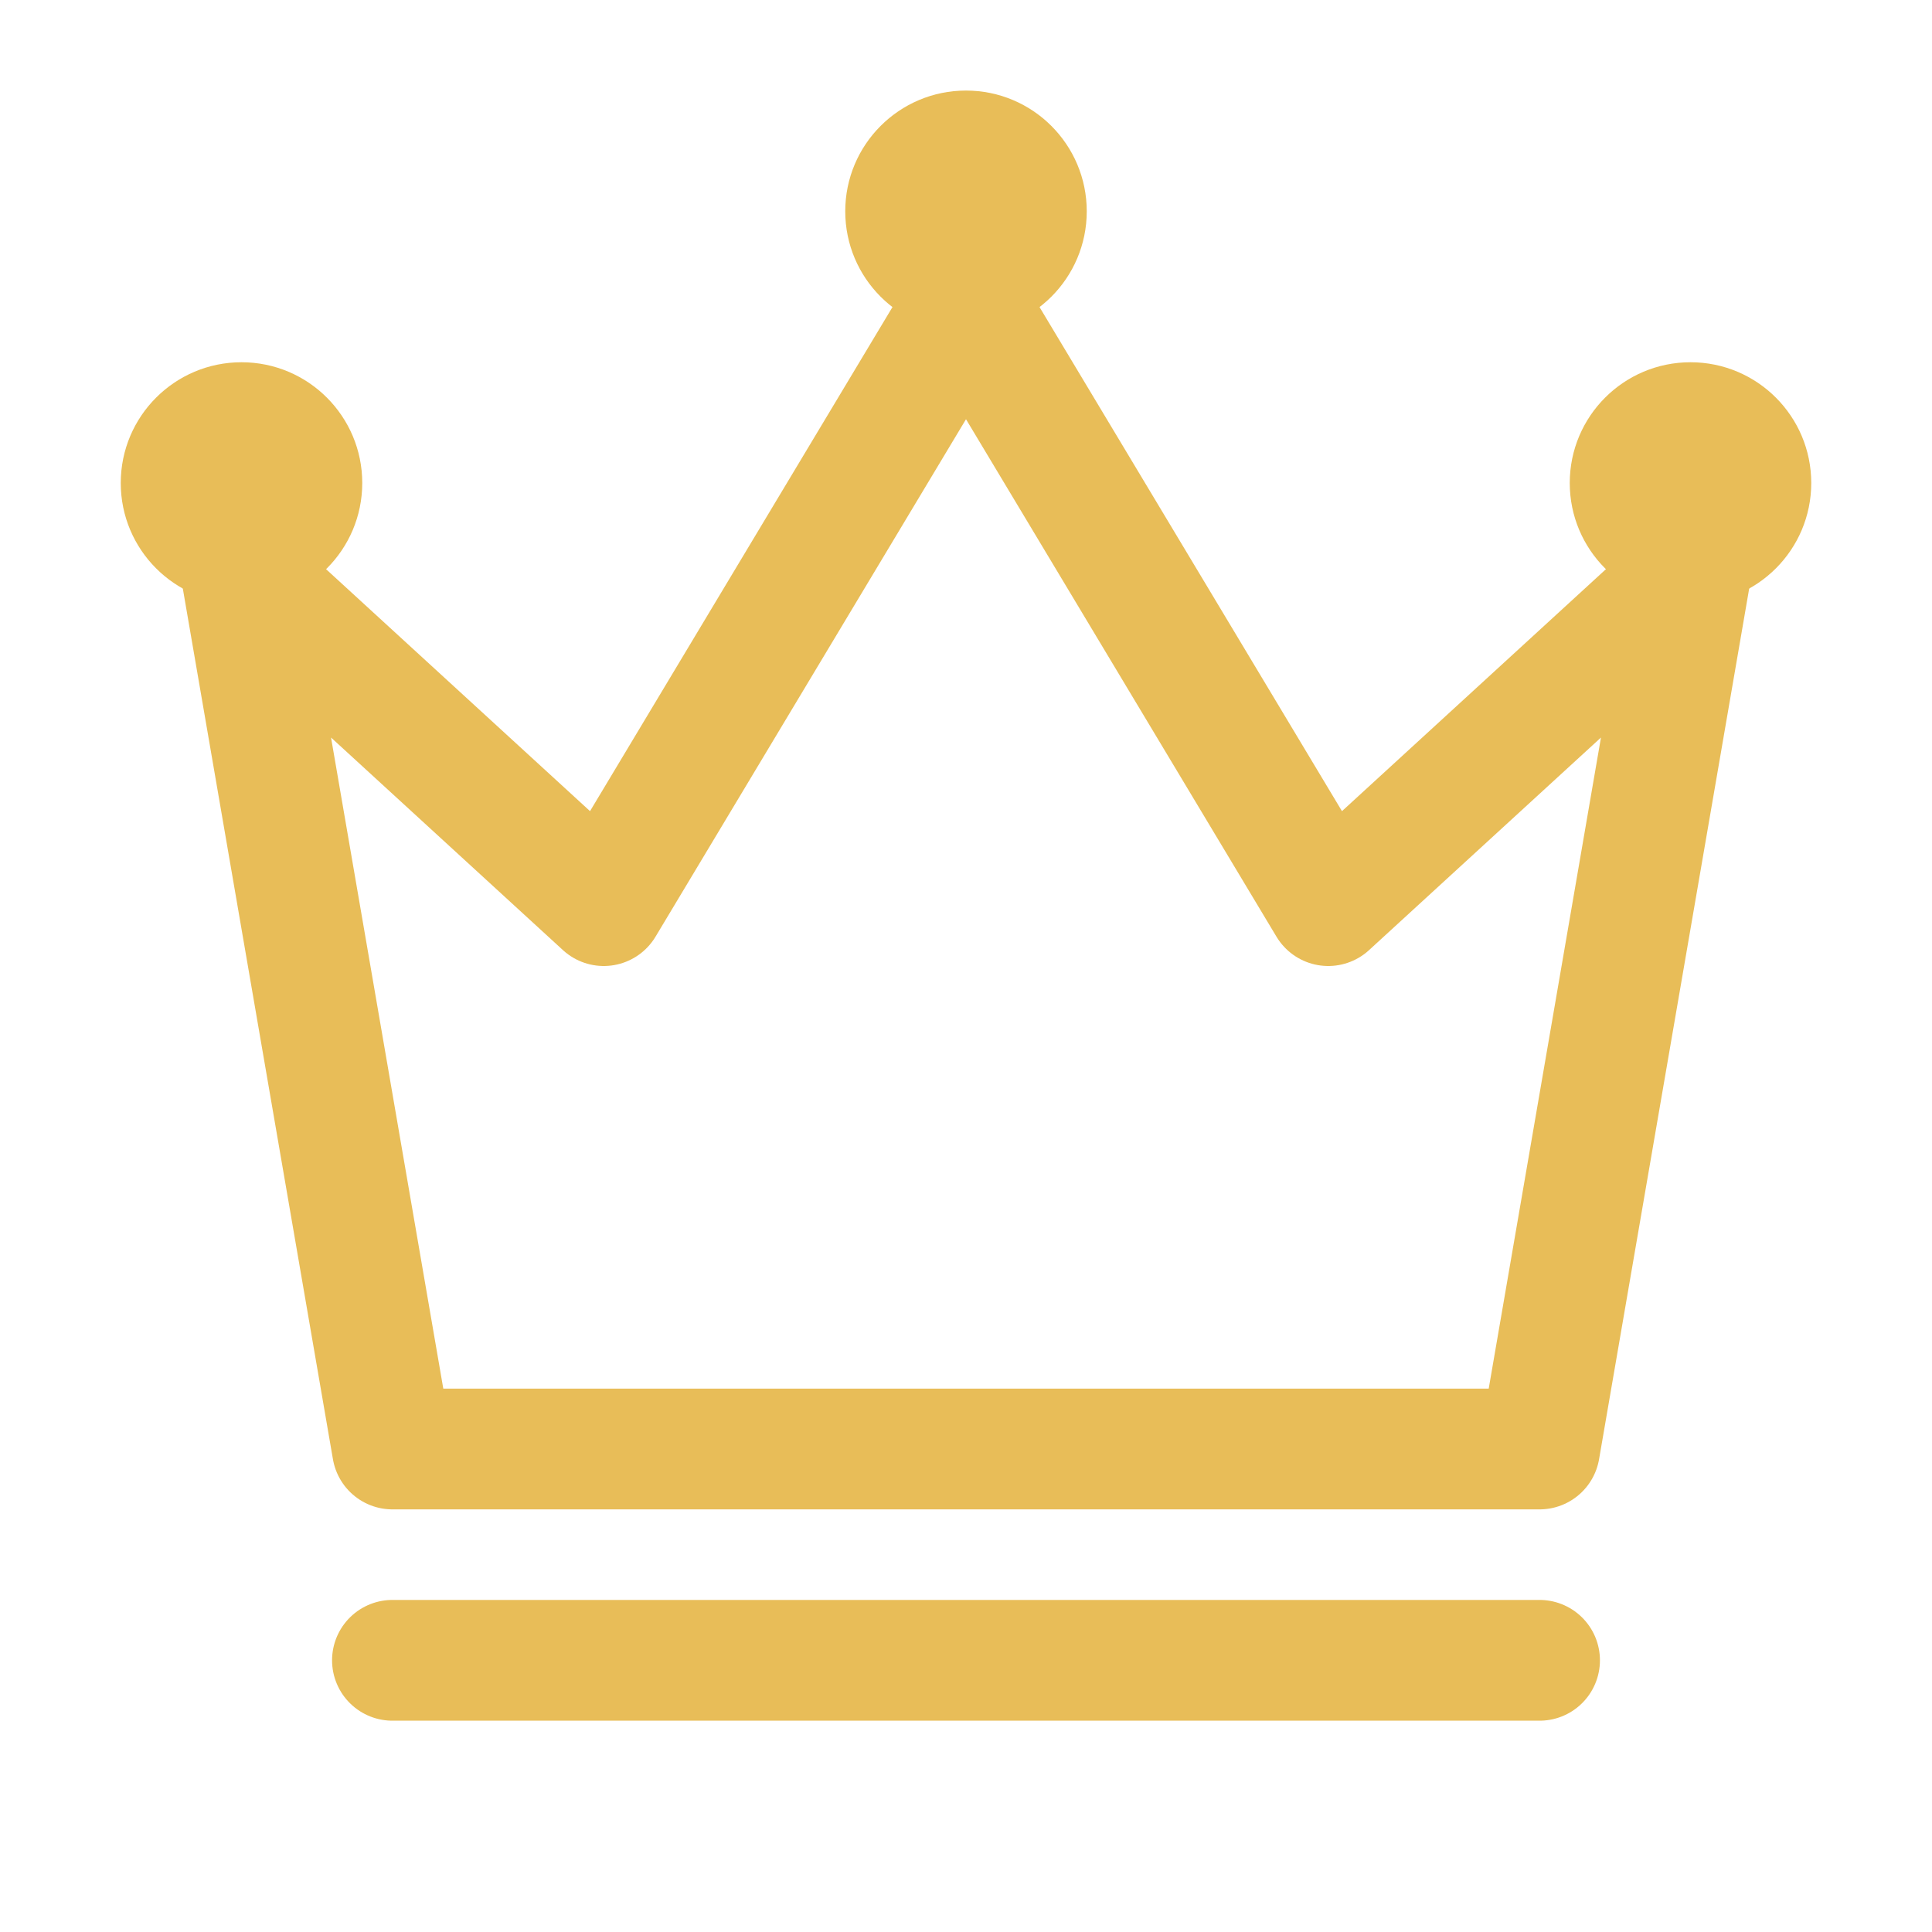
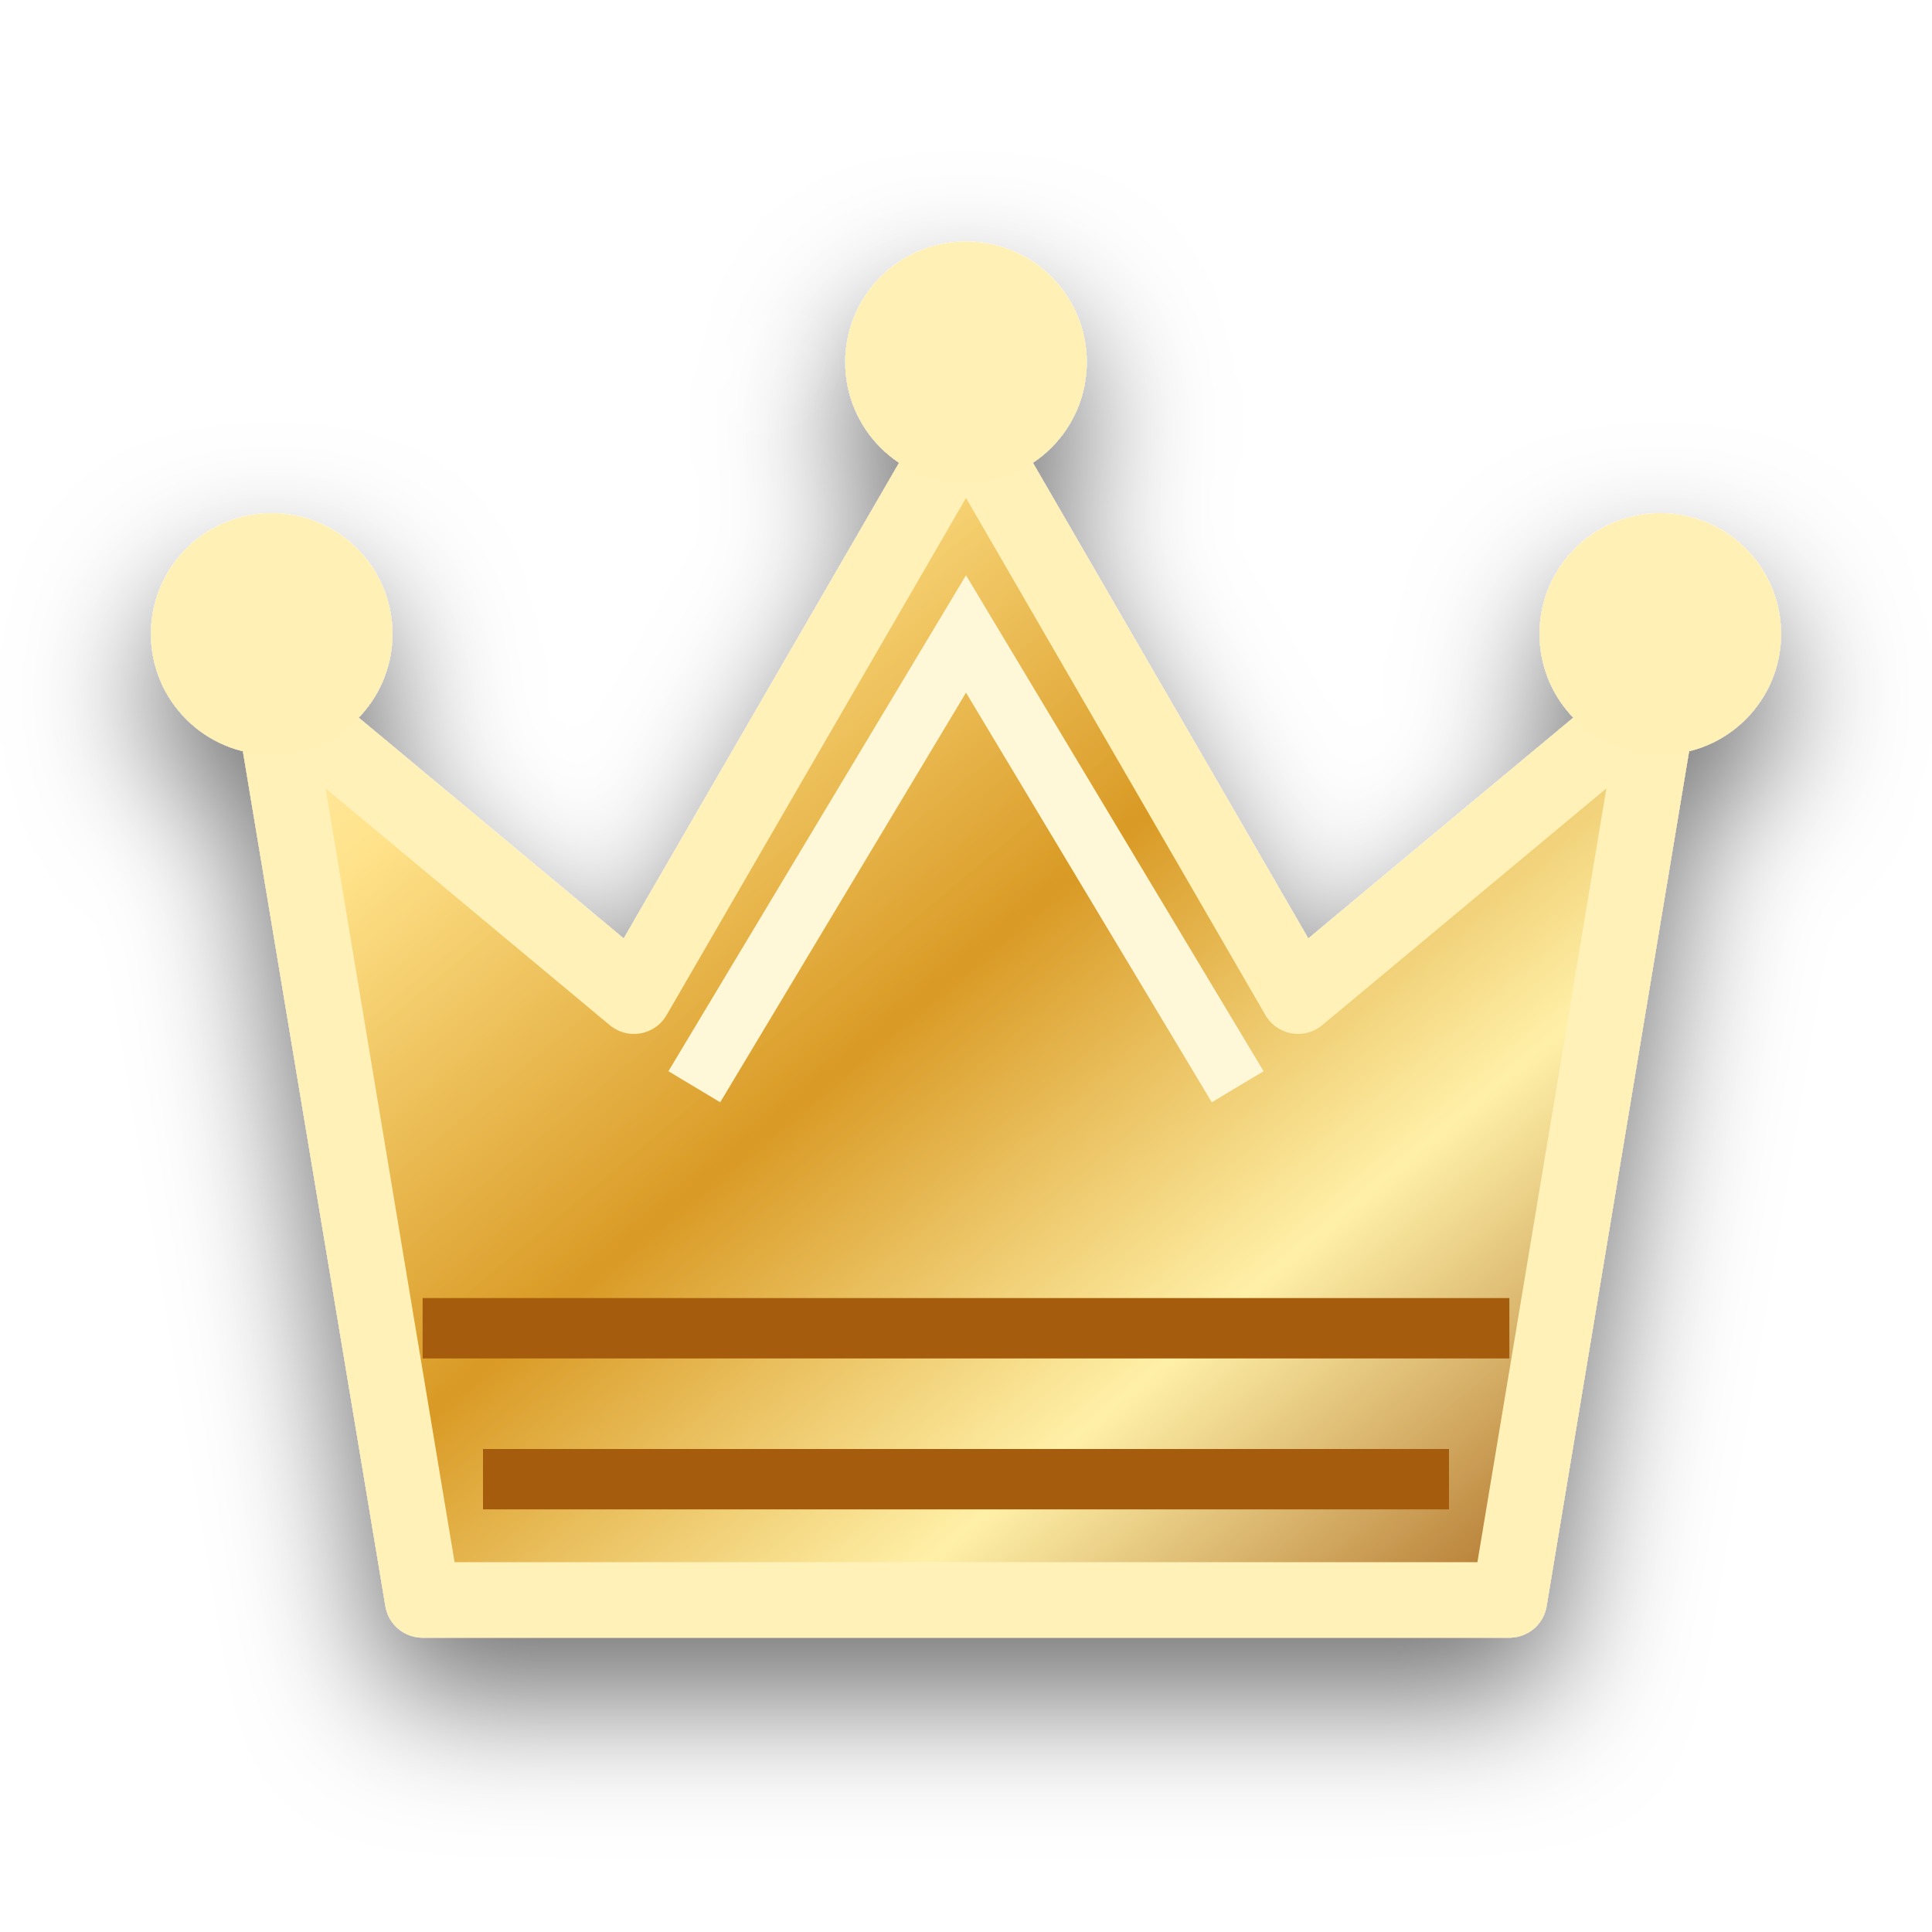
- <svg xmlns="http://www.w3.org/2000/svg" viewBox="0 0 64 64">
-   <path d="M8 19 20 30 32 10 44 30 56 19 51 48H13Z" fill="none" stroke="#e8bd58" stroke-width="4" stroke-linejoin="round" />
-   <path d="M13 55h38" stroke="#e8bd58" stroke-width="4" stroke-linecap="round" />
-   <circle cx="8" cy="16" r="4" fill="#e8bd58" />
-   <circle cx="32" cy="7" r="4" fill="#e8bd58" />
-   <circle cx="56" cy="16" r="4" fill="#e8bd58" />
+ <svg xmlns="http://www.w3.org/2000/svg" viewBox="0 0 64 64" width="128" height="128">
+   <defs>
+     <linearGradient id="gold" x1="0" y1="0" x2="1" y2="1">
+       <stop offset="0" stop-color="#fff8cf" />
+       <stop offset=".22" stop-color="#ffe28a" />
+       <stop offset=".48" stop-color="#d99a25" />
+       <stop offset=".72" stop-color="#fff0a8" />
+       <stop offset="1" stop-color="#9e560e" />
+     </linearGradient>
+     <linearGradient id="purple" x1="0" y1="0" x2="1" y2="1">
+       <stop stop-color="#c78aff" />
+       <stop offset=".4" stop-color="#7136a0" />
+       <stop offset="1" stop-color="#271044" />
+     </linearGradient>
+     <filter id="shadow" x="-30%" y="-30%" width="160%" height="170%">
+       <feGaussianBlur in="SourceAlpha" stdDeviation="2.2" />
+       <feOffset dy="2" />
+       <feComponentTransfer>
+         <feFuncA type="linear" slope=".55" />
+       </feComponentTransfer>
+       <feMerge>
+         <feMergeNode />
+         <feMergeNode in="SourceGraphic" />
+       </feMerge>
+     </filter>
+     <radialGradient id="shine">
+       <stop stop-color="#fff" stop-opacity=".75" />
+       <stop offset="1" stop-color="#fff" stop-opacity="0" />
+     </radialGradient>
+   </defs>
+   <g filter="url(#shadow)">
+     <path d="m9 23 12 10 11-19 11 19 12-10-5 30H14Z" fill="url(#gold)" stroke="#fff1b7" stroke-width="2.5" stroke-linejoin="round" />
+     <path d="M14 44h36M16 49h32" stroke="#a65b0c" stroke-width="2" />
+     <circle cx="9" cy="21" r="4" fill="#fff0b5" />
+     <circle cx="32" cy="12" r="4" fill="#fff0b5" />
+     <circle cx="55" cy="21" r="4" fill="#fff0b5" />
+     <path d="m23 36 9-15 9 15" fill="none" stroke="#fff8d8" stroke-width="2" />
+   </g>
+   <ellipse cx="19" cy="12" rx="9" ry="4" fill="url(#shine)" opacity=".8" />
</svg>
